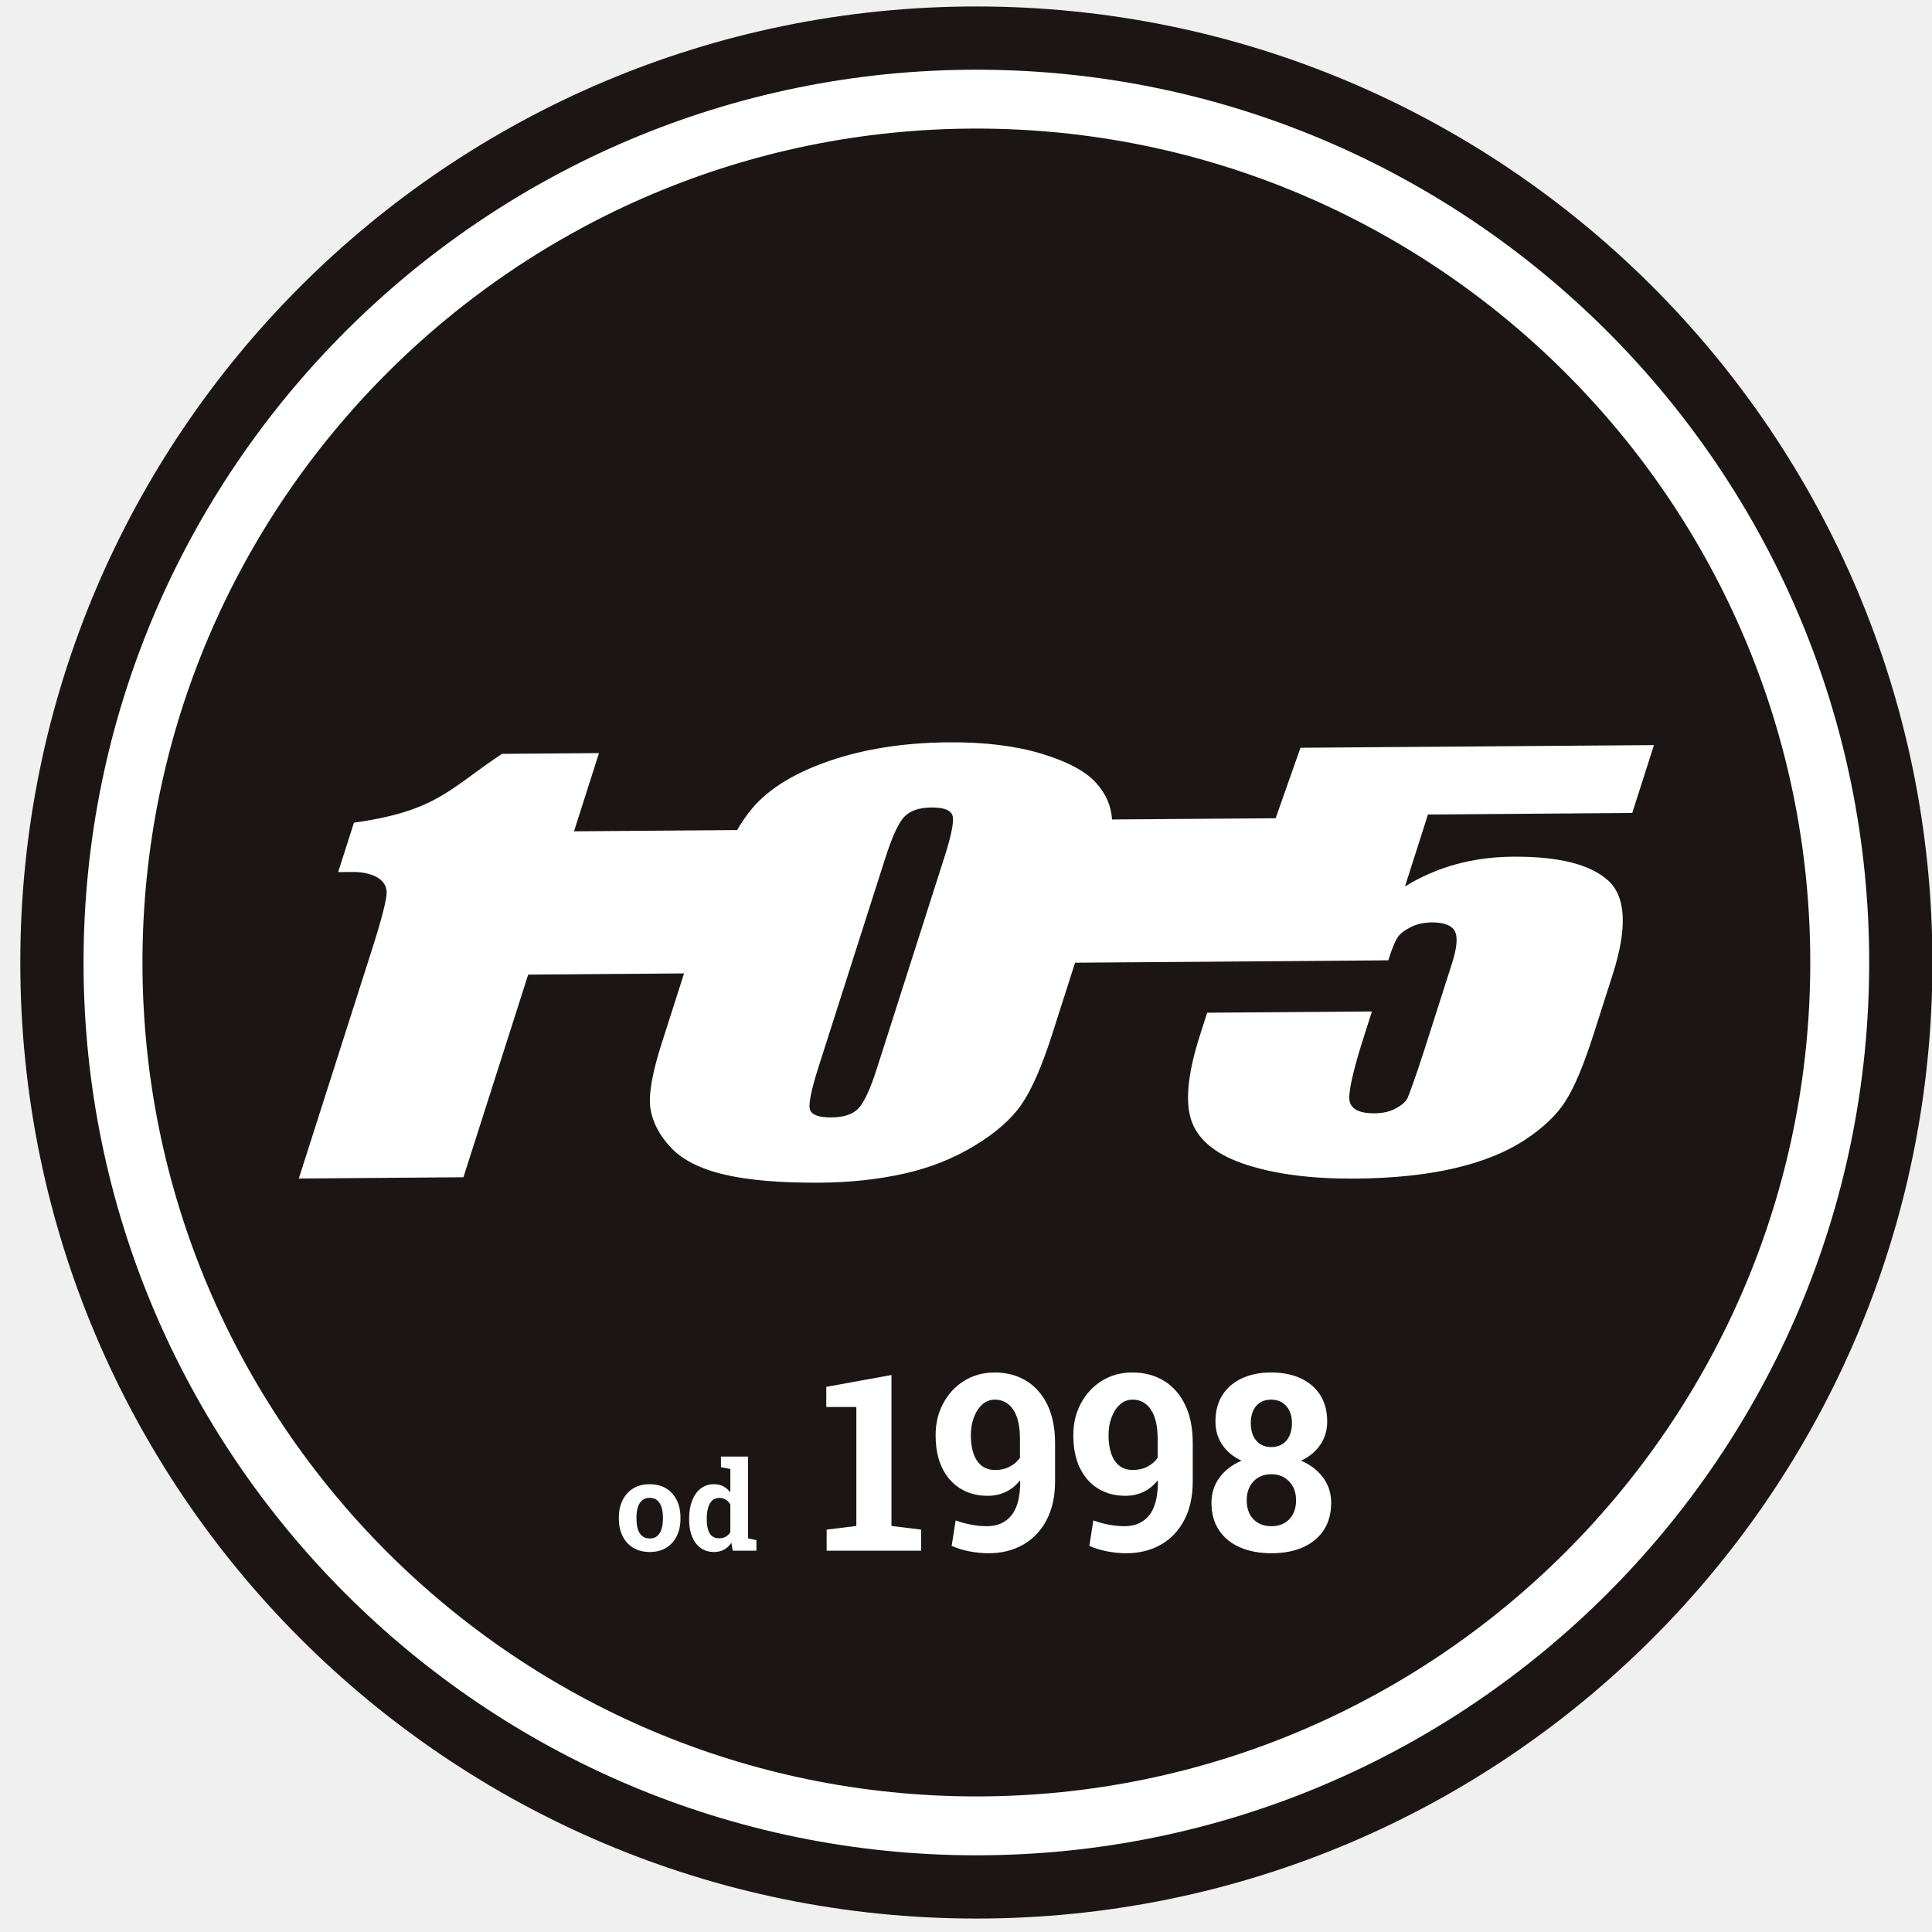
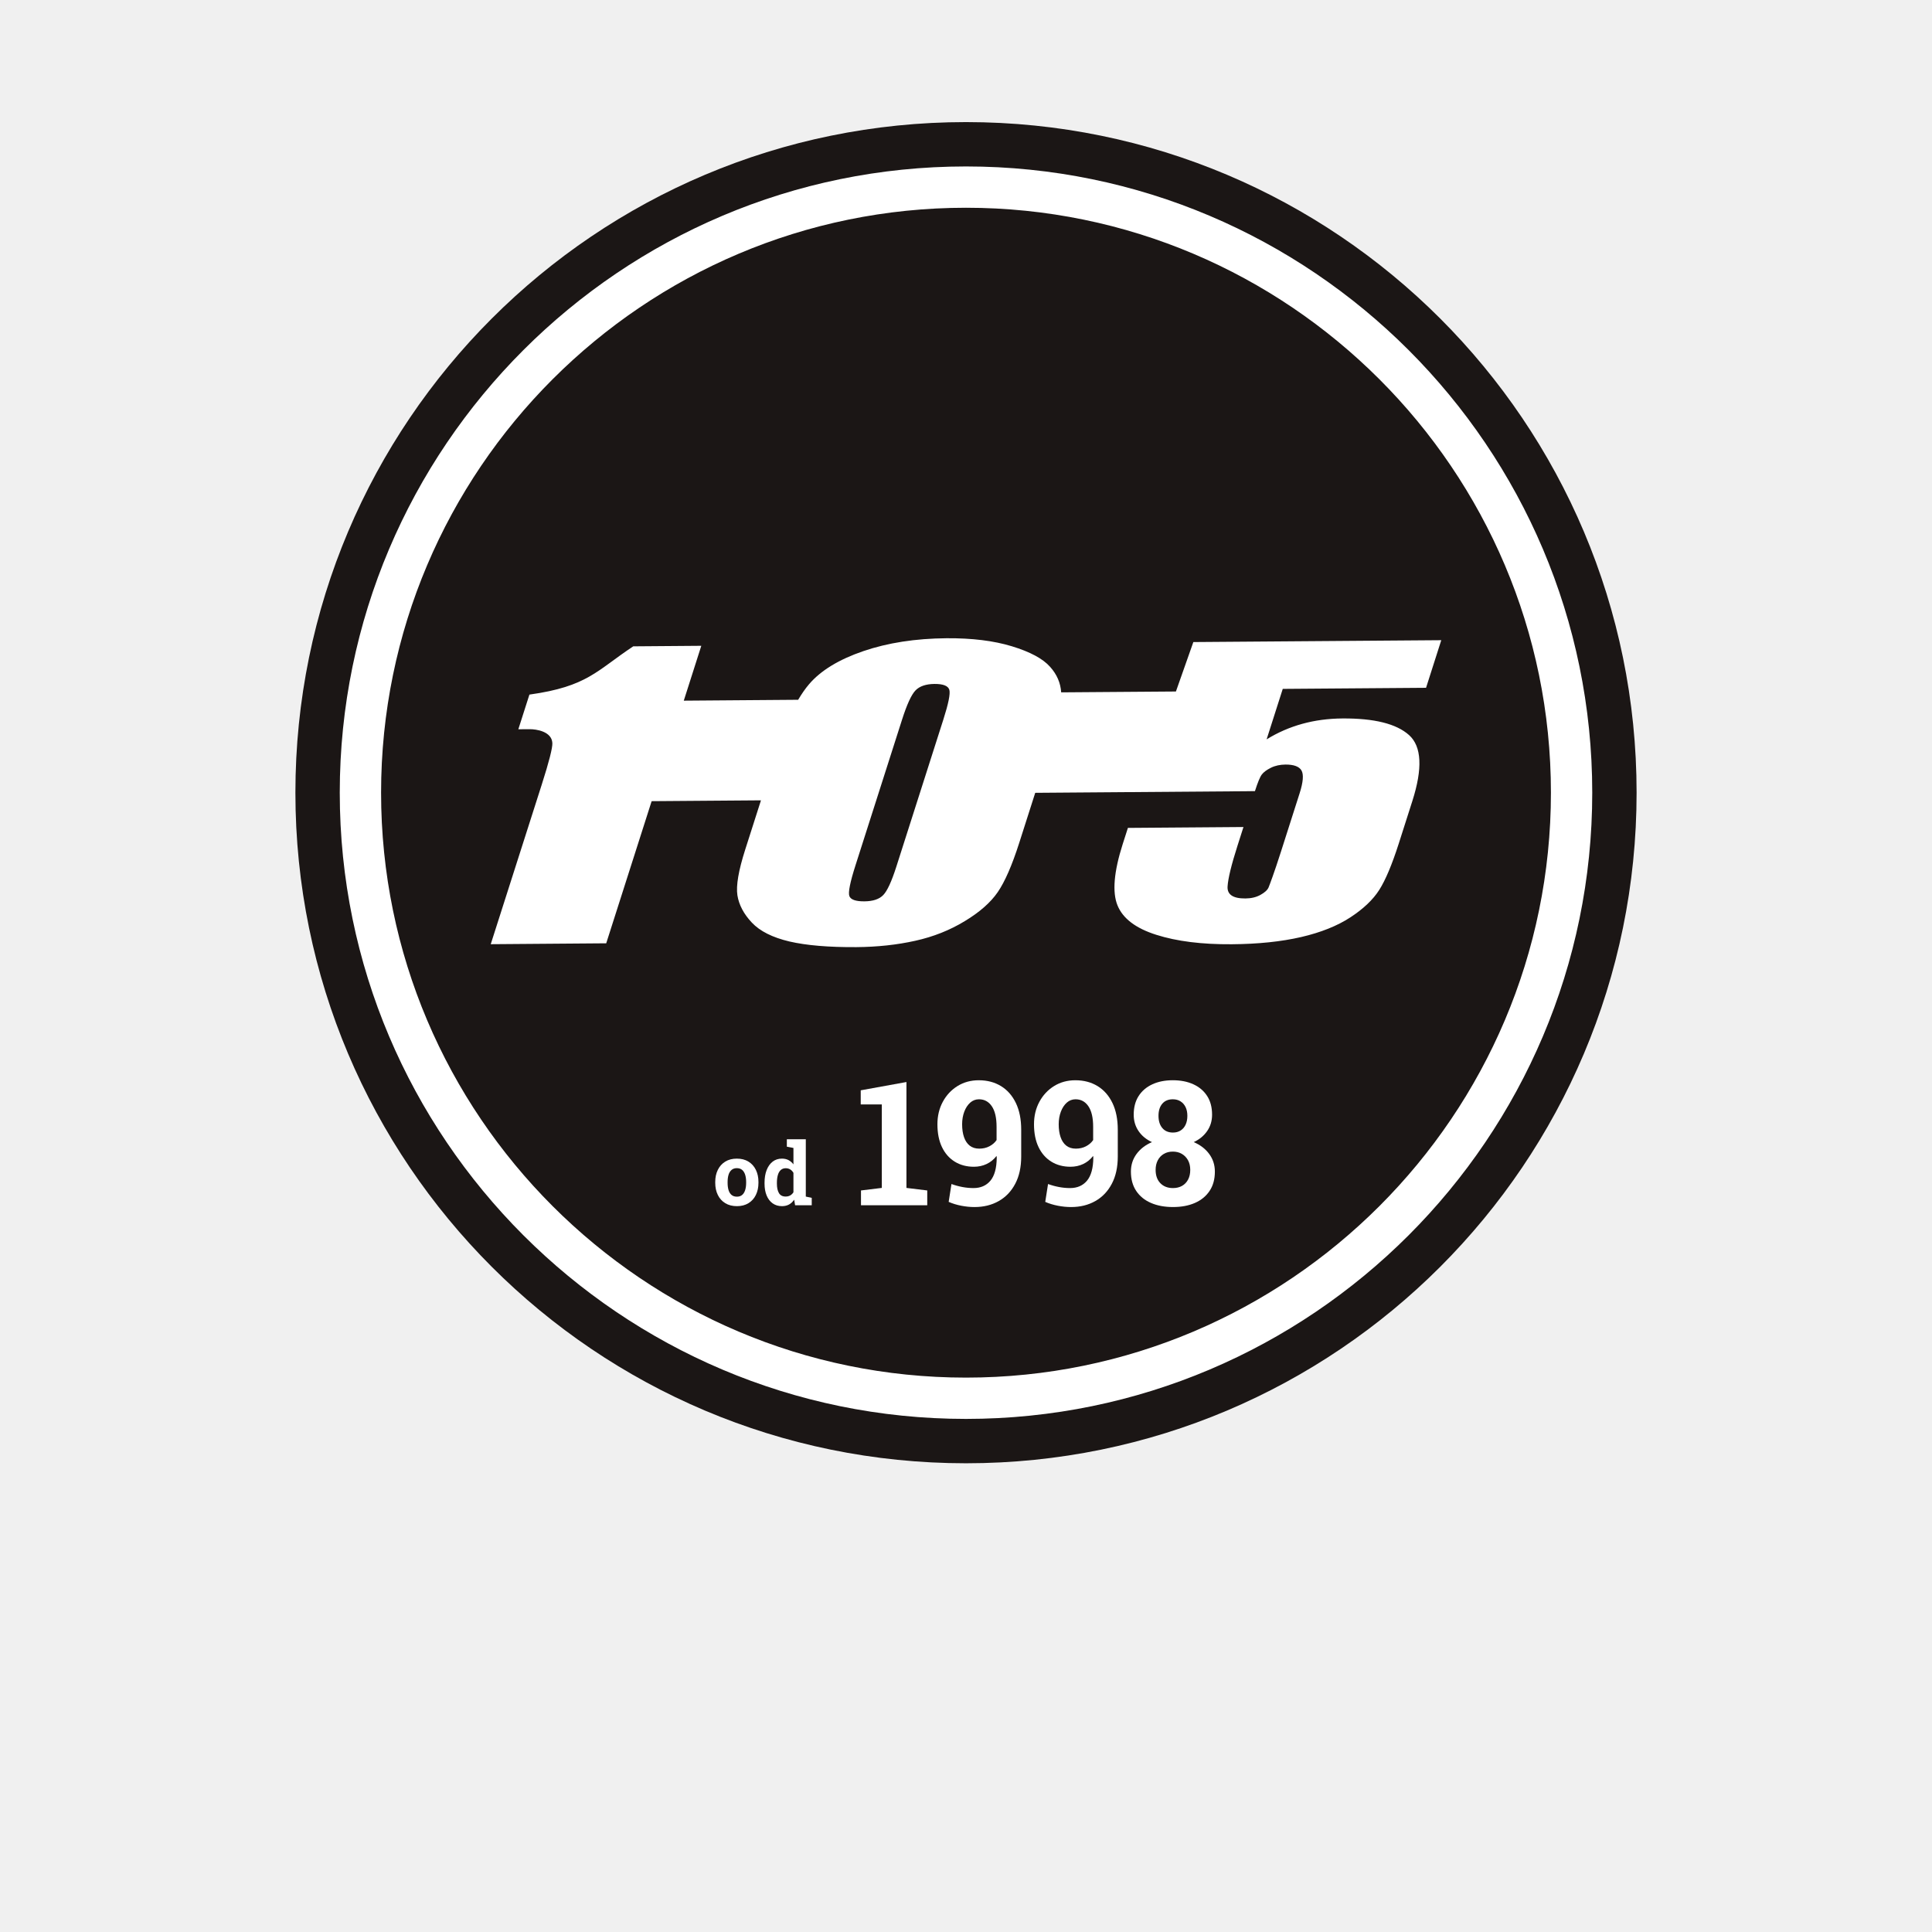
- <svg xmlns="http://www.w3.org/2000/svg" width="200" height="200" viewBox="0 0 52.917 52.917" version="1.1" id="svg8">
-   <defs id="defs2">
+ <svg xmlns="http://www.w3.org/2000/svg" viewBox="0 0 24 24" width="24pt" height="24pt" version="1.1" id="svg470" xml:space="preserve">
+   <defs id="defs474">
    <clipPath id="clipPath3729" clipPathUnits="userSpaceOnUse">
      <path id="path3727" d="M 0,200 H 200 V 0 H 0 Z" />
    </clipPath>
  </defs>
-   <g id="layer1" transform="translate(0,-244.0833)">
-     <g transform="matrix(0.4984947,0,0,-0.4984947,-23.10689,320.2956)" id="g3721">
-       <g id="g3723">
-         <g clip-path="url(#clipPath3729)" id="g3725">
-           <g transform="translate(152.5301,99.9999)" id="g3731">
-             <path id="path3733" style="fill:#1b1615;fill-opacity:1;fill-rule:evenodd;stroke:none" d="m 0,0 c 0,-29.011 -23.519,-52.53 -52.53,-52.53 -29.012,0 -52.531,23.519 -52.531,52.53 0,29.012 23.519,52.53 52.531,52.53 C -23.519,52.53 0,29.012 0,0" />
-           </g>
-           <g transform="translate(98.2273,105.7352)" id="g3735">
-             <path id="path3737" style="fill:#ffffff;fill-opacity:1;fill-rule:evenodd;stroke:none" d="m 0,0 -3.688,-11.542 c -0.369,-1.146 -0.702,-1.879 -1.02,-2.21 -0.31,-0.325 -0.804,-0.49 -1.479,-0.495 -0.664,-0.005 -1.065,0.127 -1.175,0.406 -0.109,0.276 0.052,1.089 0.487,2.444 l 3.634,11.371 c 0.383,1.199 0.733,1.964 1.054,2.298 0.32,0.335 0.82,0.504 1.491,0.511 C -0.008,2.787 0.377,2.632 0.468,2.32 0.553,2.013 0.396,1.236 0,0 M 37.81,2.481 39.002,6.21 19.581,6.064 18.216,2.191 9.228,2.124 C 9.179,2.863 8.895,3.53 8.358,4.125 7.794,4.763 6.79,5.3 5.364,5.734 3.942,6.168 2.237,6.377 0.248,6.363 -2.181,6.344 -4.355,6.007 -6.275,5.352 -8.194,4.695 -9.606,3.832 -10.521,2.762 -10.818,2.414 -11.102,2.003 -11.375,1.542 l -8.96,-0.069 1.372,4.298 -5.329,-0.042 c -2.873,-1.9 -3.568,-3.144 -8.135,-3.781 l -0.868,-2.715 0.896,0.005 c 0.48,0.004 1.729,-0.162 1.769,-1.094 0.017,-0.364 -0.255,-1.447 -0.833,-3.252 l -3.994,-12.496 9.046,0.07 3.558,11.134 8.564,0.065 -1.232,-3.853 c -0.525,-1.641 -0.73,-2.833 -0.613,-3.587 0.12,-0.748 0.494,-1.462 1.132,-2.138 0.632,-0.671 1.611,-1.164 2.945,-1.479 1.328,-0.307 3.08,-0.456 5.245,-0.441 1.643,0.013 3.176,0.178 4.605,0.496 1.429,0.316 2.722,0.832 3.885,1.541 1.166,0.703 2.023,1.459 2.583,2.274 0.554,0.808 1.117,2.092 1.682,3.86 l 1.252,3.916 16.773,0.127 0.001,0.002 0.437,0.003 c 0.216,0.677 0.396,1.115 0.539,1.302 0.142,0.188 0.38,0.364 0.715,0.531 0.336,0.166 0.715,0.244 1.134,0.249 0.65,0.004 1.075,-0.15 1.258,-0.462 0.181,-0.316 0.135,-0.911 -0.145,-1.785 l -1.476,-4.619 c -0.52,-1.628 -0.869,-2.543 -0.954,-2.753 -0.089,-0.212 -0.308,-0.408 -0.642,-0.592 -0.331,-0.184 -0.731,-0.275 -1.171,-0.278 -0.972,-0.009 -1.44,0.303 -1.402,0.936 0.038,0.63 0.3,1.704 0.781,3.207 l 0.464,1.453 -9.052,-0.069 -0.407,-1.267 c -0.693,-2.168 -0.827,-3.768 -0.41,-4.797 0.417,-1.031 1.43,-1.801 3.037,-2.309 1.605,-0.512 3.58,-0.758 5.91,-0.741 2.073,0.015 3.888,0.205 5.444,0.565 1.548,0.359 2.835,0.877 3.851,1.541 1.016,0.664 1.775,1.38 2.265,2.153 0.491,0.772 1.003,1.991 1.53,3.639 l 1.063,3.326 c 0.813,2.548 0.731,4.27 -0.259,5.16 -0.988,0.889 -2.736,1.322 -5.227,1.303 -2.211,-0.017 -4.185,-0.561 -5.931,-1.637 l 1.264,3.954 z" />
-           </g>
-           <g transform="translate(82.0545,68.3539)" id="g3739">
-             <path id="path3741" style="fill:#ffffff;fill-opacity:1;fill-rule:nonzero;stroke:none" d="m 0,0 c 0.168,0 0.305,0.045 0.411,0.136 0.106,0.091 0.184,0.217 0.235,0.38 0.051,0.162 0.077,0.352 0.077,0.568 v 0.07 C 0.723,1.366 0.697,1.553 0.646,1.716 0.595,1.878 0.517,2.005 0.409,2.097 0.302,2.188 0.163,2.234 -0.007,2.234 -0.173,2.234 -0.31,2.188 -0.418,2.097 -0.526,2.005 -0.605,1.878 -0.655,1.716 -0.705,1.553 -0.729,1.366 -0.729,1.154 v -0.07 c 0,-0.216 0.024,-0.406 0.074,-0.57 0.05,-0.163 0.129,-0.29 0.237,-0.38 C -0.31,0.045 -0.171,0 0,0 m 0,-0.743 c -0.354,0 -0.658,0.078 -0.912,0.233 -0.254,0.154 -0.448,0.369 -0.583,0.644 -0.136,0.276 -0.203,0.592 -0.203,0.95 v 0.07 c 0,0.356 0.067,0.671 0.203,0.946 0.135,0.275 0.328,0.491 0.581,0.647 0.253,0.155 0.556,0.233 0.907,0.233 0.356,0 0.659,-0.078 0.911,-0.233 C 1.156,2.591 1.35,2.376 1.484,2.102 1.619,1.828 1.687,1.512 1.687,1.154 V 1.084 C 1.687,0.726 1.619,0.41 1.484,0.134 1.35,-0.141 1.156,-0.356 0.904,-0.51 0.652,-0.665 0.351,-0.743 0,-0.743" />
-           </g>
-           <g transform="translate(85.8728,68.3642)" id="g3743">
-             <path id="path3745" style="fill:#ffffff;fill-opacity:1;fill-rule:nonzero;stroke:none" d="M 0,0 C 0.135,0 0.254,0.028 0.355,0.086 0.457,0.144 0.542,0.227 0.61,0.334 V 1.856 C 0.544,1.971 0.46,2.06 0.358,2.123 0.257,2.186 0.14,2.218 0.007,2.218 -0.154,2.218 -0.286,2.169 -0.389,2.073 -0.492,1.978 -0.567,1.844 -0.614,1.674 -0.662,1.504 -0.686,1.306 -0.686,1.081 v -0.07 c 0,-0.314 0.053,-0.561 0.16,-0.741 C -0.421,0.09 -0.245,0 0,0 m -0.288,-0.753 c -0.285,0 -0.53,0.074 -0.734,0.221 -0.205,0.147 -0.361,0.352 -0.469,0.616 -0.109,0.265 -0.163,0.573 -0.163,0.927 v 0.07 c 0,0.377 0.054,0.708 0.164,0.991 0.11,0.282 0.266,0.503 0.469,0.661 0.204,0.158 0.447,0.237 0.73,0.237 0.196,0 0.369,-0.039 0.517,-0.117 C 0.374,2.774 0.502,2.663 0.61,2.52 V 3.806 L 0.093,3.905 V 4.489 H 0.61 1.578 v -4.492 l 0.465,-0.1 v -0.58 H 0.739 L 0.667,-0.246 C 0.554,-0.411 0.42,-0.537 0.264,-0.624 0.108,-0.709 -0.076,-0.753 -0.288,-0.753" />
-           </g>
-           <g transform="translate(91.7732,67.681)" id="g3747">
-             <path id="path3749" style="fill:#ffffff;fill-opacity:1;fill-rule:nonzero;stroke:none" d="M 0,0 V 1.16 L 1.632,1.359 V 7.897 H -0.02 v 1.107 l 3.581,0.65 V 1.359 L 5.191,1.16 V 0 Z" />
-           </g>
-           <g transform="translate(101.0359,72.1166)" id="g3751">
-             <path id="path3753" style="fill:#ffffff;fill-opacity:1;fill-rule:nonzero;stroke:none" d="M 0,0 C 0.296,0 0.562,0.061 0.795,0.183 1.029,0.304 1.218,0.466 1.359,0.67 v 1.034 c 0,0.712 -0.124,1.25 -0.372,1.615 C 0.74,3.683 0.404,3.866 -0.021,3.866 -0.281,3.866 -0.51,3.778 -0.706,3.604 -0.903,3.429 -1.058,3.193 -1.171,2.895 -1.283,2.596 -1.34,2.268 -1.34,1.91 -1.34,1.521 -1.29,1.183 -1.19,0.895 -1.091,0.608 -0.941,0.387 -0.743,0.232 -0.544,0.078 -0.297,0 0,0 m -0.371,-4.575 c -0.337,0 -0.683,0.034 -1.038,0.103 -0.356,0.069 -0.685,0.169 -0.985,0.302 l 0.219,1.399 c 0.279,-0.102 0.565,-0.181 0.859,-0.236 0.294,-0.055 0.582,-0.082 0.865,-0.082 0.561,0 1.003,0.192 1.326,0.576 0.322,0.385 0.488,0.984 0.497,1.797 L 1.359,-0.57 C 1.143,-0.849 0.883,-1.06 0.58,-1.203 0.277,-1.347 -0.056,-1.419 -0.418,-1.419 c -0.57,0 -1.071,0.134 -1.502,0.401 -0.431,0.268 -0.765,0.649 -1.001,1.144 -0.236,0.495 -0.354,1.09 -0.354,1.784 0,0.65 0.139,1.235 0.421,1.757 0.28,0.521 0.665,0.934 1.153,1.236 0.488,0.303 1.045,0.454 1.668,0.454 C 0.625,5.357 1.204,5.205 1.704,4.9 2.203,4.595 2.592,4.153 2.871,3.574 3.149,2.995 3.288,2.296 3.288,1.479 V -0.617 C 3.288,-1.448 3.133,-2.159 2.821,-2.751 2.51,-3.344 2.078,-3.796 1.528,-4.107 0.978,-4.419 0.345,-4.575 -0.371,-4.575" />
-           </g>
-           <g transform="translate(108.6013,72.1166)" id="g3755">
-             <path id="path3757" style="fill:#ffffff;fill-opacity:1;fill-rule:nonzero;stroke:none" d="M 0,0 C 0.296,0 0.562,0.061 0.795,0.183 1.029,0.304 1.218,0.466 1.359,0.67 v 1.034 c 0,0.712 -0.124,1.25 -0.372,1.615 C 0.74,3.683 0.404,3.866 -0.021,3.866 -0.281,3.866 -0.51,3.778 -0.706,3.604 -0.903,3.429 -1.058,3.193 -1.171,2.895 -1.283,2.596 -1.34,2.268 -1.34,1.91 -1.34,1.521 -1.29,1.183 -1.19,0.895 -1.091,0.608 -0.941,0.387 -0.743,0.232 -0.544,0.078 -0.297,0 0,0 m -0.371,-4.575 c -0.337,0 -0.683,0.034 -1.038,0.103 -0.356,0.069 -0.685,0.169 -0.985,0.302 l 0.219,1.399 c 0.279,-0.102 0.565,-0.181 0.859,-0.236 0.294,-0.055 0.582,-0.082 0.865,-0.082 0.561,0 1.003,0.192 1.326,0.576 0.322,0.385 0.488,0.984 0.497,1.797 L 1.359,-0.57 C 1.143,-0.849 0.883,-1.06 0.58,-1.203 0.277,-1.347 -0.056,-1.419 -0.418,-1.419 c -0.57,0 -1.071,0.134 -1.502,0.401 -0.431,0.268 -0.765,0.649 -1.001,1.144 -0.236,0.495 -0.354,1.09 -0.354,1.784 0,0.65 0.139,1.235 0.421,1.757 0.28,0.521 0.665,0.934 1.153,1.236 0.488,0.303 1.045,0.454 1.668,0.454 C 0.625,5.357 1.204,5.205 1.704,4.9 2.203,4.595 2.592,4.153 2.871,3.574 3.149,2.995 3.288,2.296 3.288,1.479 V -0.617 C 3.288,-1.448 3.133,-2.159 2.821,-2.751 2.51,-3.344 2.078,-3.796 1.528,-4.107 0.978,-4.419 0.345,-4.575 -0.371,-4.575" />
-           </g>
-           <g transform="translate(116.2127,73.3764)" id="g3759">
-             <path id="path3761" style="fill:#ffffff;fill-opacity:1;fill-rule:nonzero;stroke:none" d="M 0,0 C 0.23,0 0.43,0.054 0.601,0.163 0.771,0.271 0.9,0.423 0.991,0.62 1.082,0.817 1.127,1.048 1.127,1.313 1.127,1.574 1.081,1.8 0.988,1.993 0.896,2.185 0.764,2.335 0.594,2.443 0.424,2.552 0.222,2.606 -0.013,2.606 -0.366,2.606 -0.642,2.49 -0.839,2.258 -1.035,2.026 -1.134,1.711 -1.134,1.313 c 0,-0.402 0.1,-0.722 0.299,-0.958 C -0.637,0.118 -0.357,0 0,0 m 0,-4.349 c 0.27,0 0.506,0.057 0.71,0.172 0.203,0.115 0.361,0.28 0.474,0.494 0.113,0.214 0.169,0.468 0.169,0.759 0,0.292 -0.059,0.544 -0.176,0.756 -0.117,0.212 -0.278,0.378 -0.481,0.497 -0.203,0.12 -0.439,0.179 -0.709,0.179 -0.265,0 -0.5,-0.059 -0.703,-0.179 -0.203,-0.119 -0.361,-0.286 -0.473,-0.5 -0.114,-0.215 -0.17,-0.466 -0.17,-0.753 0,-0.442 0.124,-0.79 0.372,-1.044 C -0.74,-4.222 -0.411,-4.349 0,-4.349 m 0,-1.485 c -0.654,0 -1.229,0.106 -1.724,0.321 -0.495,0.214 -0.88,0.528 -1.157,0.942 -0.276,0.413 -0.414,0.918 -0.414,1.514 0,0.522 0.148,0.983 0.444,1.383 0.296,0.4 0.699,0.708 1.206,0.925 -0.45,0.207 -0.801,0.497 -1.053,0.869 -0.252,0.371 -0.378,0.797 -0.378,1.279 0,0.575 0.128,1.062 0.385,1.462 0.255,0.4 0.614,0.706 1.074,0.918 0.459,0.213 0.994,0.319 1.604,0.319 0.615,0 1.153,-0.106 1.615,-0.319 C 2.063,3.567 2.423,3.261 2.679,2.861 2.936,2.461 3.063,1.974 3.063,1.399 3.063,0.917 2.936,0.491 2.679,0.12 2.423,-0.252 2.071,-0.542 1.625,-0.749 2.138,-0.966 2.542,-1.275 2.838,-1.677 3.134,-2.08 3.282,-2.539 3.282,-3.057 3.282,-3.653 3.145,-4.158 2.868,-4.571 2.592,-4.985 2.208,-5.299 1.718,-5.513 1.227,-5.728 0.654,-5.834 0,-5.834" />
-           </g>
-           <g transform="translate(99.9998,145.8202)" id="g3763">
-             <path id="path3765" style="fill:#ffffff;fill-opacity:1;fill-rule:nonzero;stroke:none" d="m 0,0 c -25.265,0 -45.819,-20.555 -45.819,-45.82 0,-25.265 20.554,-45.82 45.819,-45.82 25.265,0 45.819,20.555 45.819,45.82 C 45.819,-20.555 25.265,0 0,0 m 0,-94.875 c -27.049,0 -49.056,22.005 -49.056,49.055 0,27.049 22.007,49.055 49.056,49.055 27.049,0 49.056,-22.006 49.056,-49.055 0,-27.05 -22.007,-49.055 -49.056,-49.055" />
-           </g>
-         </g>
-       </g>
+   <g clip-path="url(#clipPath3729)" id="g3725" transform="matrix(0.1585821,0,0,-0.1585821,-3.858147,25.70521)">
+     <g transform="translate(152.5301,99.9999)" id="g3731">
+       <path id="path3733" style="fill:#1b1615;fill-opacity:1;fill-rule:evenodd;stroke:none" d="m 0,0 c 0,-29.011 -23.519,-52.53 -52.53,-52.53 -29.012,0 -52.531,23.519 -52.531,52.53 0,29.012 23.519,52.53 52.531,52.53 C -23.519,52.53 0,29.012 0,0" />
+     </g>
+     <g transform="translate(98.2273,105.7352)" id="g3735">
+       <path id="path3737" style="fill:#ffffff;fill-opacity:1;fill-rule:evenodd;stroke:none" d="m 0,0 -3.688,-11.542 c -0.369,-1.146 -0.702,-1.879 -1.02,-2.21 -0.31,-0.325 -0.804,-0.49 -1.479,-0.495 -0.664,-0.005 -1.065,0.127 -1.175,0.406 -0.109,0.276 0.052,1.089 0.487,2.444 l 3.634,11.371 c 0.383,1.199 0.733,1.964 1.054,2.298 0.32,0.335 0.82,0.504 1.491,0.511 C -0.008,2.787 0.377,2.632 0.468,2.32 0.553,2.013 0.396,1.236 0,0 M 37.81,2.481 39.002,6.21 19.581,6.064 18.216,2.191 9.228,2.124 C 9.179,2.863 8.895,3.53 8.358,4.125 7.794,4.763 6.79,5.3 5.364,5.734 3.942,6.168 2.237,6.377 0.248,6.363 -2.181,6.344 -4.355,6.007 -6.275,5.352 -8.194,4.695 -9.606,3.832 -10.521,2.762 -10.818,2.414 -11.102,2.003 -11.375,1.542 l -8.96,-0.069 1.372,4.298 -5.329,-0.042 c -2.873,-1.9 -3.568,-3.144 -8.135,-3.781 l -0.868,-2.715 0.896,0.005 c 0.48,0.004 1.729,-0.162 1.769,-1.094 0.017,-0.364 -0.255,-1.447 -0.833,-3.252 l -3.994,-12.496 9.046,0.07 3.558,11.134 8.564,0.065 -1.232,-3.853 c -0.525,-1.641 -0.73,-2.833 -0.613,-3.587 0.12,-0.748 0.494,-1.462 1.132,-2.138 0.632,-0.671 1.611,-1.164 2.945,-1.479 1.328,-0.307 3.08,-0.456 5.245,-0.441 1.643,0.013 3.176,0.178 4.605,0.496 1.429,0.316 2.722,0.832 3.885,1.541 1.166,0.703 2.023,1.459 2.583,2.274 0.554,0.808 1.117,2.092 1.682,3.86 l 1.252,3.916 16.773,0.127 0.001,0.002 0.437,0.003 c 0.216,0.677 0.396,1.115 0.539,1.302 0.142,0.188 0.38,0.364 0.715,0.531 0.336,0.166 0.715,0.244 1.134,0.249 0.65,0.004 1.075,-0.15 1.258,-0.462 0.181,-0.316 0.135,-0.911 -0.145,-1.785 l -1.476,-4.619 c -0.52,-1.628 -0.869,-2.543 -0.954,-2.753 -0.089,-0.212 -0.308,-0.408 -0.642,-0.592 -0.331,-0.184 -0.731,-0.275 -1.171,-0.278 -0.972,-0.009 -1.44,0.303 -1.402,0.936 0.038,0.63 0.3,1.704 0.781,3.207 l 0.464,1.453 -9.052,-0.069 -0.407,-1.267 c -0.693,-2.168 -0.827,-3.768 -0.41,-4.797 0.417,-1.031 1.43,-1.801 3.037,-2.309 1.605,-0.512 3.58,-0.758 5.91,-0.741 2.073,0.015 3.888,0.205 5.444,0.565 1.548,0.359 2.835,0.877 3.851,1.541 1.016,0.664 1.775,1.38 2.265,2.153 0.491,0.772 1.003,1.991 1.53,3.639 l 1.063,3.326 c 0.813,2.548 0.731,4.27 -0.259,5.16 -0.988,0.889 -2.736,1.322 -5.227,1.303 -2.211,-0.017 -4.185,-0.561 -5.931,-1.637 l 1.264,3.954 z" />
+     </g>
+     <g transform="translate(82.0545,68.3539)" id="g3739">
+       <path id="path3741" style="fill:#ffffff;fill-opacity:1;fill-rule:nonzero;stroke:none" d="m 0,0 c 0.168,0 0.305,0.045 0.411,0.136 0.106,0.091 0.184,0.217 0.235,0.38 0.051,0.162 0.077,0.352 0.077,0.568 v 0.07 C 0.723,1.366 0.697,1.553 0.646,1.716 0.595,1.878 0.517,2.005 0.409,2.097 0.302,2.188 0.163,2.234 -0.007,2.234 -0.173,2.234 -0.31,2.188 -0.418,2.097 -0.526,2.005 -0.605,1.878 -0.655,1.716 -0.705,1.553 -0.729,1.366 -0.729,1.154 v -0.07 c 0,-0.216 0.024,-0.406 0.074,-0.57 0.05,-0.163 0.129,-0.29 0.237,-0.38 C -0.31,0.045 -0.171,0 0,0 m 0,-0.743 c -0.354,0 -0.658,0.078 -0.912,0.233 -0.254,0.154 -0.448,0.369 -0.583,0.644 -0.136,0.276 -0.203,0.592 -0.203,0.95 v 0.07 c 0,0.356 0.067,0.671 0.203,0.946 0.135,0.275 0.328,0.491 0.581,0.647 0.253,0.155 0.556,0.233 0.907,0.233 0.356,0 0.659,-0.078 0.911,-0.233 C 1.156,2.591 1.35,2.376 1.484,2.102 1.619,1.828 1.687,1.512 1.687,1.154 V 1.084 C 1.687,0.726 1.619,0.41 1.484,0.134 1.35,-0.141 1.156,-0.356 0.904,-0.51 0.652,-0.665 0.351,-0.743 0,-0.743" />
+     </g>
+     <g transform="translate(85.8728,68.3642)" id="g3743">
+       <path id="path3745" style="fill:#ffffff;fill-opacity:1;fill-rule:nonzero;stroke:none" d="M 0,0 C 0.135,0 0.254,0.028 0.355,0.086 0.457,0.144 0.542,0.227 0.61,0.334 V 1.856 C 0.544,1.971 0.46,2.06 0.358,2.123 0.257,2.186 0.14,2.218 0.007,2.218 -0.154,2.218 -0.286,2.169 -0.389,2.073 -0.492,1.978 -0.567,1.844 -0.614,1.674 -0.662,1.504 -0.686,1.306 -0.686,1.081 v -0.07 c 0,-0.314 0.053,-0.561 0.16,-0.741 C -0.421,0.09 -0.245,0 0,0 m -0.288,-0.753 c -0.285,0 -0.53,0.074 -0.734,0.221 -0.205,0.147 -0.361,0.352 -0.469,0.616 -0.109,0.265 -0.163,0.573 -0.163,0.927 v 0.07 c 0,0.377 0.054,0.708 0.164,0.991 0.11,0.282 0.266,0.503 0.469,0.661 0.204,0.158 0.447,0.237 0.73,0.237 0.196,0 0.369,-0.039 0.517,-0.117 C 0.374,2.774 0.502,2.663 0.61,2.52 V 3.806 L 0.093,3.905 V 4.489 H 0.61 1.578 v -4.492 l 0.465,-0.1 v -0.58 H 0.739 L 0.667,-0.246 C 0.554,-0.411 0.42,-0.537 0.264,-0.624 0.108,-0.709 -0.076,-0.753 -0.288,-0.753" />
+     </g>
+     <g transform="translate(91.7732,67.681)" id="g3747">
+       <path id="path3749" style="fill:#ffffff;fill-opacity:1;fill-rule:nonzero;stroke:none" d="M 0,0 V 1.16 L 1.632,1.359 V 7.897 H -0.02 v 1.107 l 3.581,0.65 V 1.359 L 5.191,1.16 V 0 Z" />
+     </g>
+     <g transform="translate(101.0359,72.1166)" id="g3751">
+       <path id="path3753" style="fill:#ffffff;fill-opacity:1;fill-rule:nonzero;stroke:none" d="M 0,0 C 0.296,0 0.562,0.061 0.795,0.183 1.029,0.304 1.218,0.466 1.359,0.67 v 1.034 c 0,0.712 -0.124,1.25 -0.372,1.615 C 0.74,3.683 0.404,3.866 -0.021,3.866 -0.281,3.866 -0.51,3.778 -0.706,3.604 -0.903,3.429 -1.058,3.193 -1.171,2.895 -1.283,2.596 -1.34,2.268 -1.34,1.91 -1.34,1.521 -1.29,1.183 -1.19,0.895 -1.091,0.608 -0.941,0.387 -0.743,0.232 -0.544,0.078 -0.297,0 0,0 m -0.371,-4.575 c -0.337,0 -0.683,0.034 -1.038,0.103 -0.356,0.069 -0.685,0.169 -0.985,0.302 l 0.219,1.399 c 0.279,-0.102 0.565,-0.181 0.859,-0.236 0.294,-0.055 0.582,-0.082 0.865,-0.082 0.561,0 1.003,0.192 1.326,0.576 0.322,0.385 0.488,0.984 0.497,1.797 L 1.359,-0.57 C 1.143,-0.849 0.883,-1.06 0.58,-1.203 0.277,-1.347 -0.056,-1.419 -0.418,-1.419 c -0.57,0 -1.071,0.134 -1.502,0.401 -0.431,0.268 -0.765,0.649 -1.001,1.144 -0.236,0.495 -0.354,1.09 -0.354,1.784 0,0.65 0.139,1.235 0.421,1.757 0.28,0.521 0.665,0.934 1.153,1.236 0.488,0.303 1.045,0.454 1.668,0.454 C 0.625,5.357 1.204,5.205 1.704,4.9 2.203,4.595 2.592,4.153 2.871,3.574 3.149,2.995 3.288,2.296 3.288,1.479 V -0.617 C 3.288,-1.448 3.133,-2.159 2.821,-2.751 2.51,-3.344 2.078,-3.796 1.528,-4.107 0.978,-4.419 0.345,-4.575 -0.371,-4.575" />
+     </g>
+     <g transform="translate(108.6013,72.1166)" id="g3755">
+       <path id="path3757" style="fill:#ffffff;fill-opacity:1;fill-rule:nonzero;stroke:none" d="M 0,0 C 0.296,0 0.562,0.061 0.795,0.183 1.029,0.304 1.218,0.466 1.359,0.67 v 1.034 c 0,0.712 -0.124,1.25 -0.372,1.615 C 0.74,3.683 0.404,3.866 -0.021,3.866 -0.281,3.866 -0.51,3.778 -0.706,3.604 -0.903,3.429 -1.058,3.193 -1.171,2.895 -1.283,2.596 -1.34,2.268 -1.34,1.91 -1.34,1.521 -1.29,1.183 -1.19,0.895 -1.091,0.608 -0.941,0.387 -0.743,0.232 -0.544,0.078 -0.297,0 0,0 m -0.371,-4.575 c -0.337,0 -0.683,0.034 -1.038,0.103 -0.356,0.069 -0.685,0.169 -0.985,0.302 l 0.219,1.399 c 0.279,-0.102 0.565,-0.181 0.859,-0.236 0.294,-0.055 0.582,-0.082 0.865,-0.082 0.561,0 1.003,0.192 1.326,0.576 0.322,0.385 0.488,0.984 0.497,1.797 L 1.359,-0.57 C 1.143,-0.849 0.883,-1.06 0.58,-1.203 0.277,-1.347 -0.056,-1.419 -0.418,-1.419 c -0.57,0 -1.071,0.134 -1.502,0.401 -0.431,0.268 -0.765,0.649 -1.001,1.144 -0.236,0.495 -0.354,1.09 -0.354,1.784 0,0.65 0.139,1.235 0.421,1.757 0.28,0.521 0.665,0.934 1.153,1.236 0.488,0.303 1.045,0.454 1.668,0.454 C 0.625,5.357 1.204,5.205 1.704,4.9 2.203,4.595 2.592,4.153 2.871,3.574 3.149,2.995 3.288,2.296 3.288,1.479 V -0.617 C 3.288,-1.448 3.133,-2.159 2.821,-2.751 2.51,-3.344 2.078,-3.796 1.528,-4.107 0.978,-4.419 0.345,-4.575 -0.371,-4.575" />
+     </g>
+     <g transform="translate(116.2127,73.3764)" id="g3759">
+       <path id="path3761" style="fill:#ffffff;fill-opacity:1;fill-rule:nonzero;stroke:none" d="M 0,0 C 0.23,0 0.43,0.054 0.601,0.163 0.771,0.271 0.9,0.423 0.991,0.62 1.082,0.817 1.127,1.048 1.127,1.313 1.127,1.574 1.081,1.8 0.988,1.993 0.896,2.185 0.764,2.335 0.594,2.443 0.424,2.552 0.222,2.606 -0.013,2.606 -0.366,2.606 -0.642,2.49 -0.839,2.258 -1.035,2.026 -1.134,1.711 -1.134,1.313 c 0,-0.402 0.1,-0.722 0.299,-0.958 C -0.637,0.118 -0.357,0 0,0 m 0,-4.349 c 0.27,0 0.506,0.057 0.71,0.172 0.203,0.115 0.361,0.28 0.474,0.494 0.113,0.214 0.169,0.468 0.169,0.759 0,0.292 -0.059,0.544 -0.176,0.756 -0.117,0.212 -0.278,0.378 -0.481,0.497 -0.203,0.12 -0.439,0.179 -0.709,0.179 -0.265,0 -0.5,-0.059 -0.703,-0.179 -0.203,-0.119 -0.361,-0.286 -0.473,-0.5 -0.114,-0.215 -0.17,-0.466 -0.17,-0.753 0,-0.442 0.124,-0.79 0.372,-1.044 C -0.74,-4.222 -0.411,-4.349 0,-4.349 m 0,-1.485 c -0.654,0 -1.229,0.106 -1.724,0.321 -0.495,0.214 -0.88,0.528 -1.157,0.942 -0.276,0.413 -0.414,0.918 -0.414,1.514 0,0.522 0.148,0.983 0.444,1.383 0.296,0.4 0.699,0.708 1.206,0.925 -0.45,0.207 -0.801,0.497 -1.053,0.869 -0.252,0.371 -0.378,0.797 -0.378,1.279 0,0.575 0.128,1.062 0.385,1.462 0.255,0.4 0.614,0.706 1.074,0.918 0.459,0.213 0.994,0.319 1.604,0.319 0.615,0 1.153,-0.106 1.615,-0.319 C 2.063,3.567 2.423,3.261 2.679,2.861 2.936,2.461 3.063,1.974 3.063,1.399 3.063,0.917 2.936,0.491 2.679,0.12 2.423,-0.252 2.071,-0.542 1.625,-0.749 2.138,-0.966 2.542,-1.275 2.838,-1.677 3.134,-2.08 3.282,-2.539 3.282,-3.057 3.282,-3.653 3.145,-4.158 2.868,-4.571 2.592,-4.985 2.208,-5.299 1.718,-5.513 1.227,-5.728 0.654,-5.834 0,-5.834" />
+     </g>
+     <g transform="translate(99.9998,145.8202)" id="g3763">
+       <path id="path3765" style="fill:#ffffff;fill-opacity:1;fill-rule:nonzero;stroke:none" d="m 0,0 c -25.265,0 -45.819,-20.555 -45.819,-45.82 0,-25.265 20.554,-45.82 45.819,-45.82 25.265,0 45.819,20.555 45.819,45.82 C 45.819,-20.555 25.265,0 0,0 m 0,-94.875 c -27.049,0 -49.056,22.005 -49.056,49.055 0,27.049 22.007,49.055 49.056,49.055 27.049,0 49.056,-22.006 49.056,-49.055 0,-27.05 -22.007,-49.055 -49.056,-49.055" />
    </g>
  </g>
</svg>
